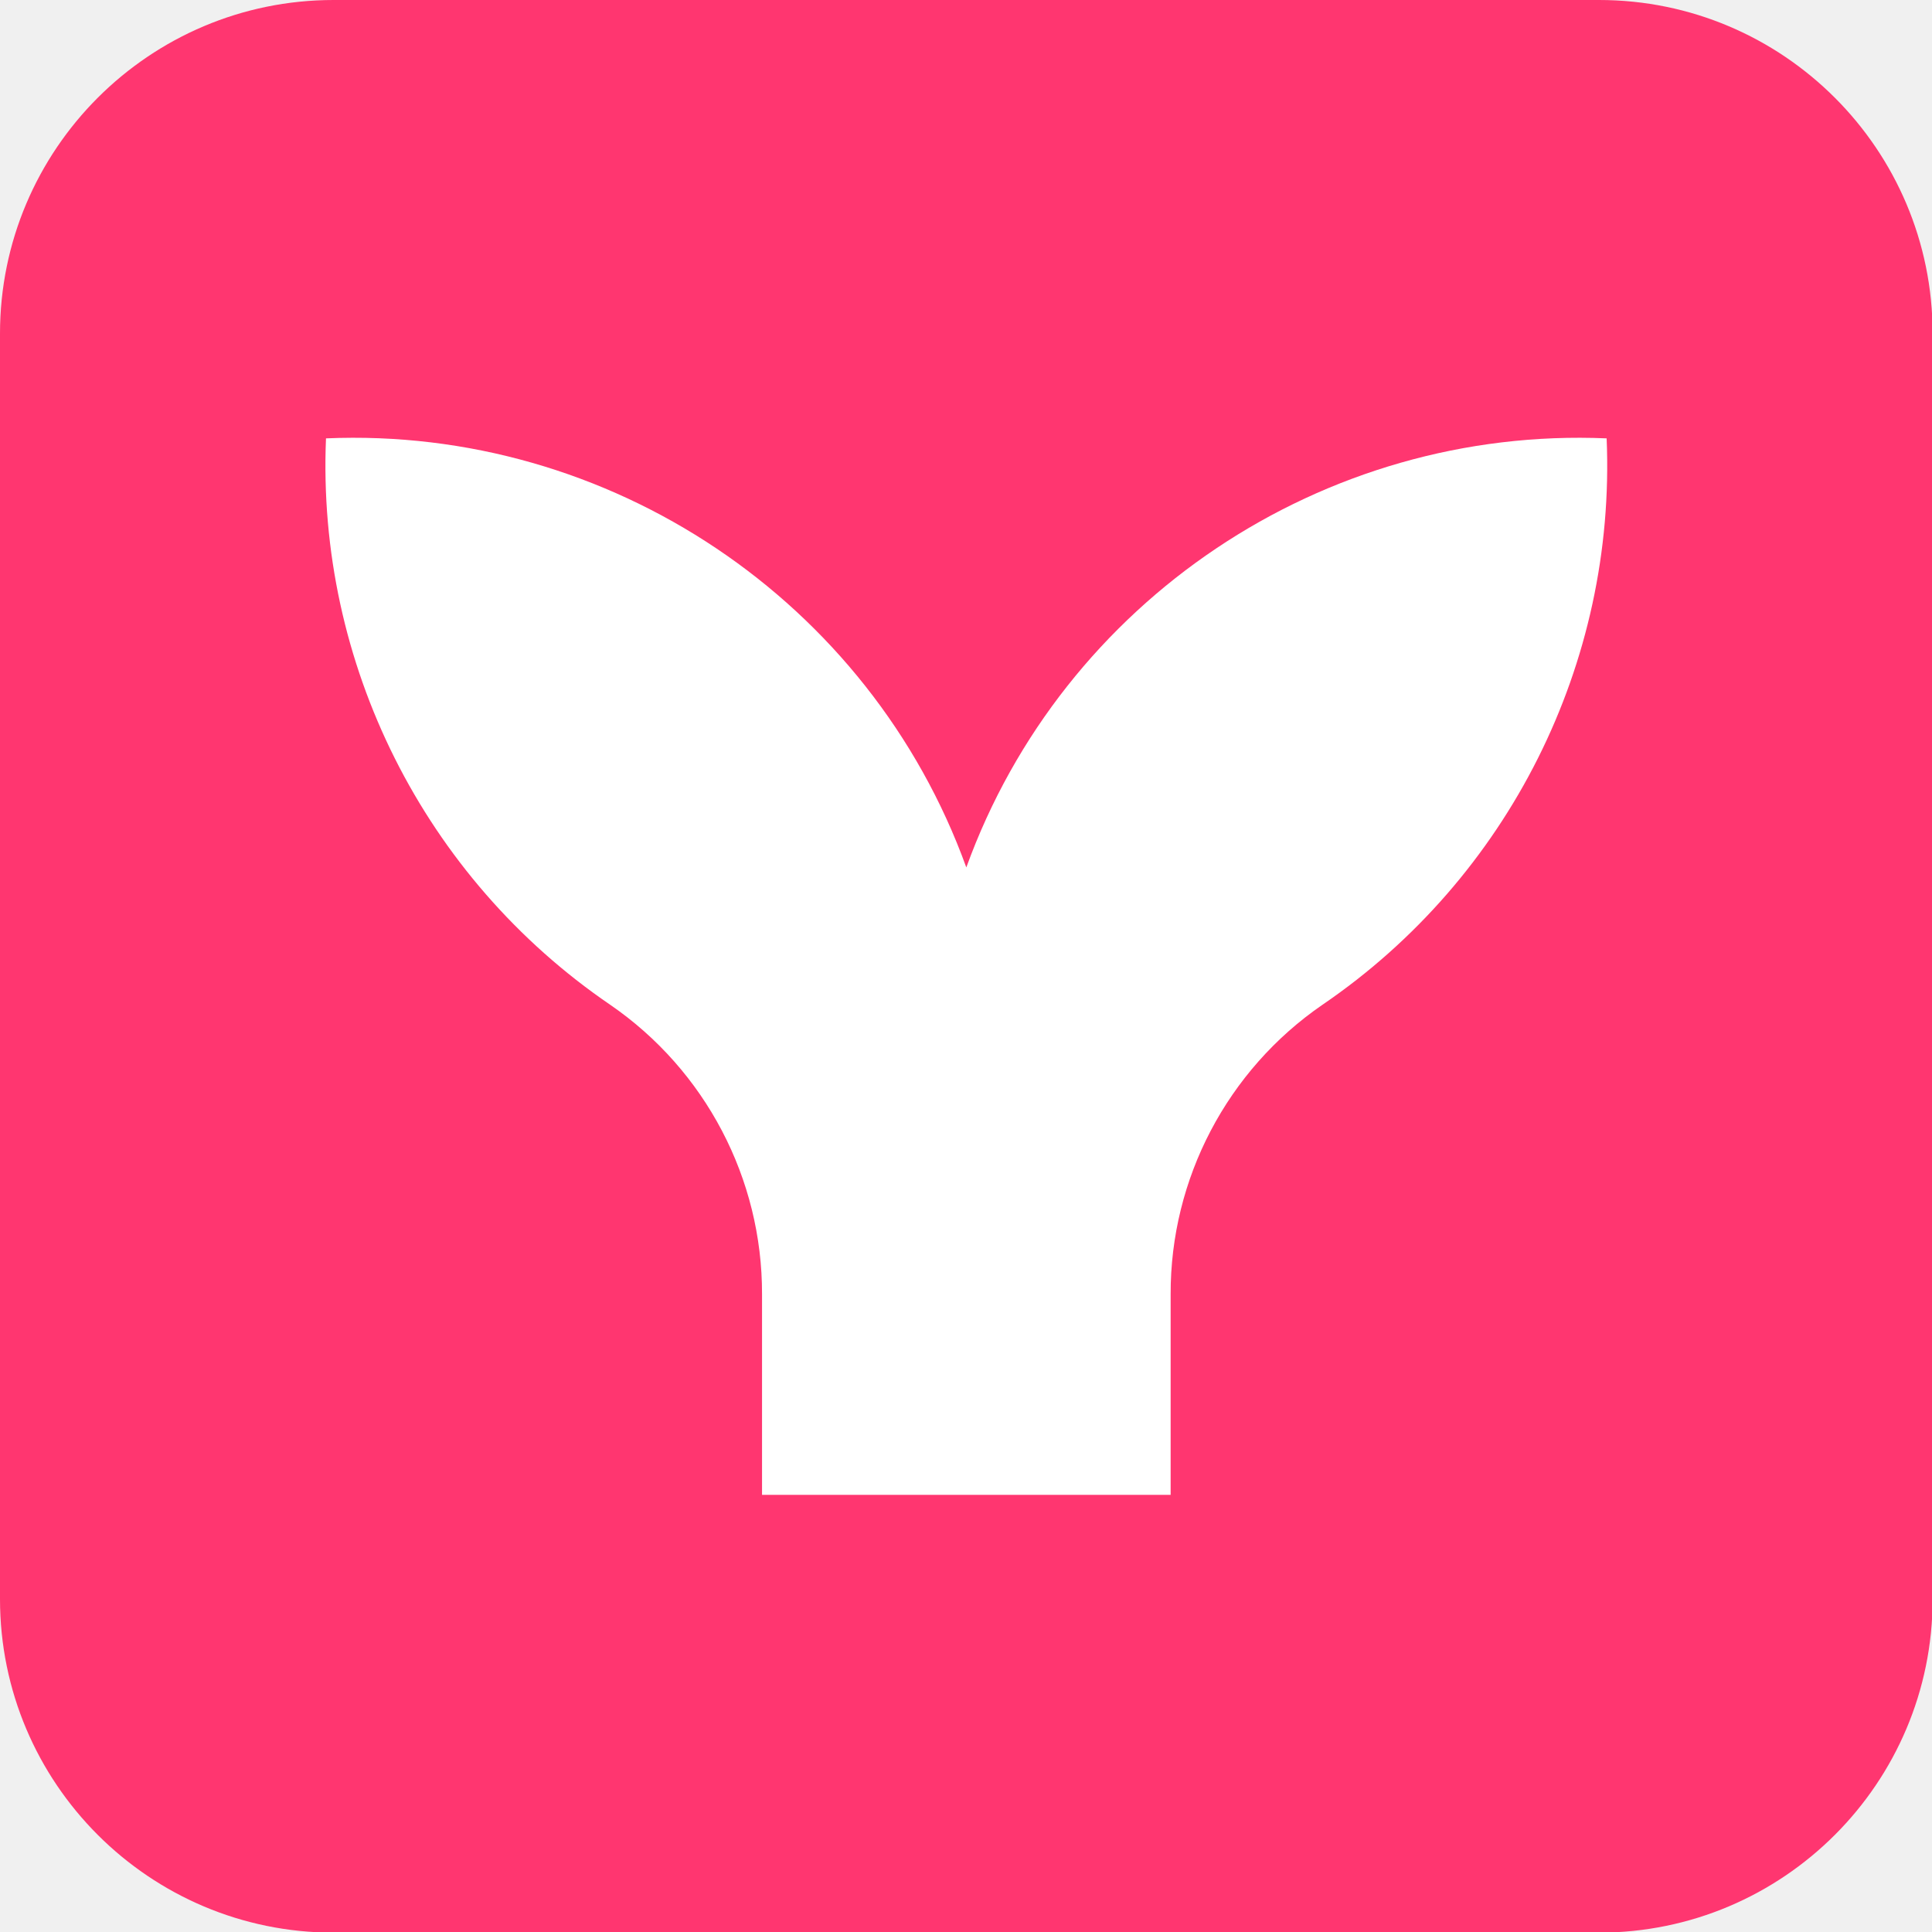
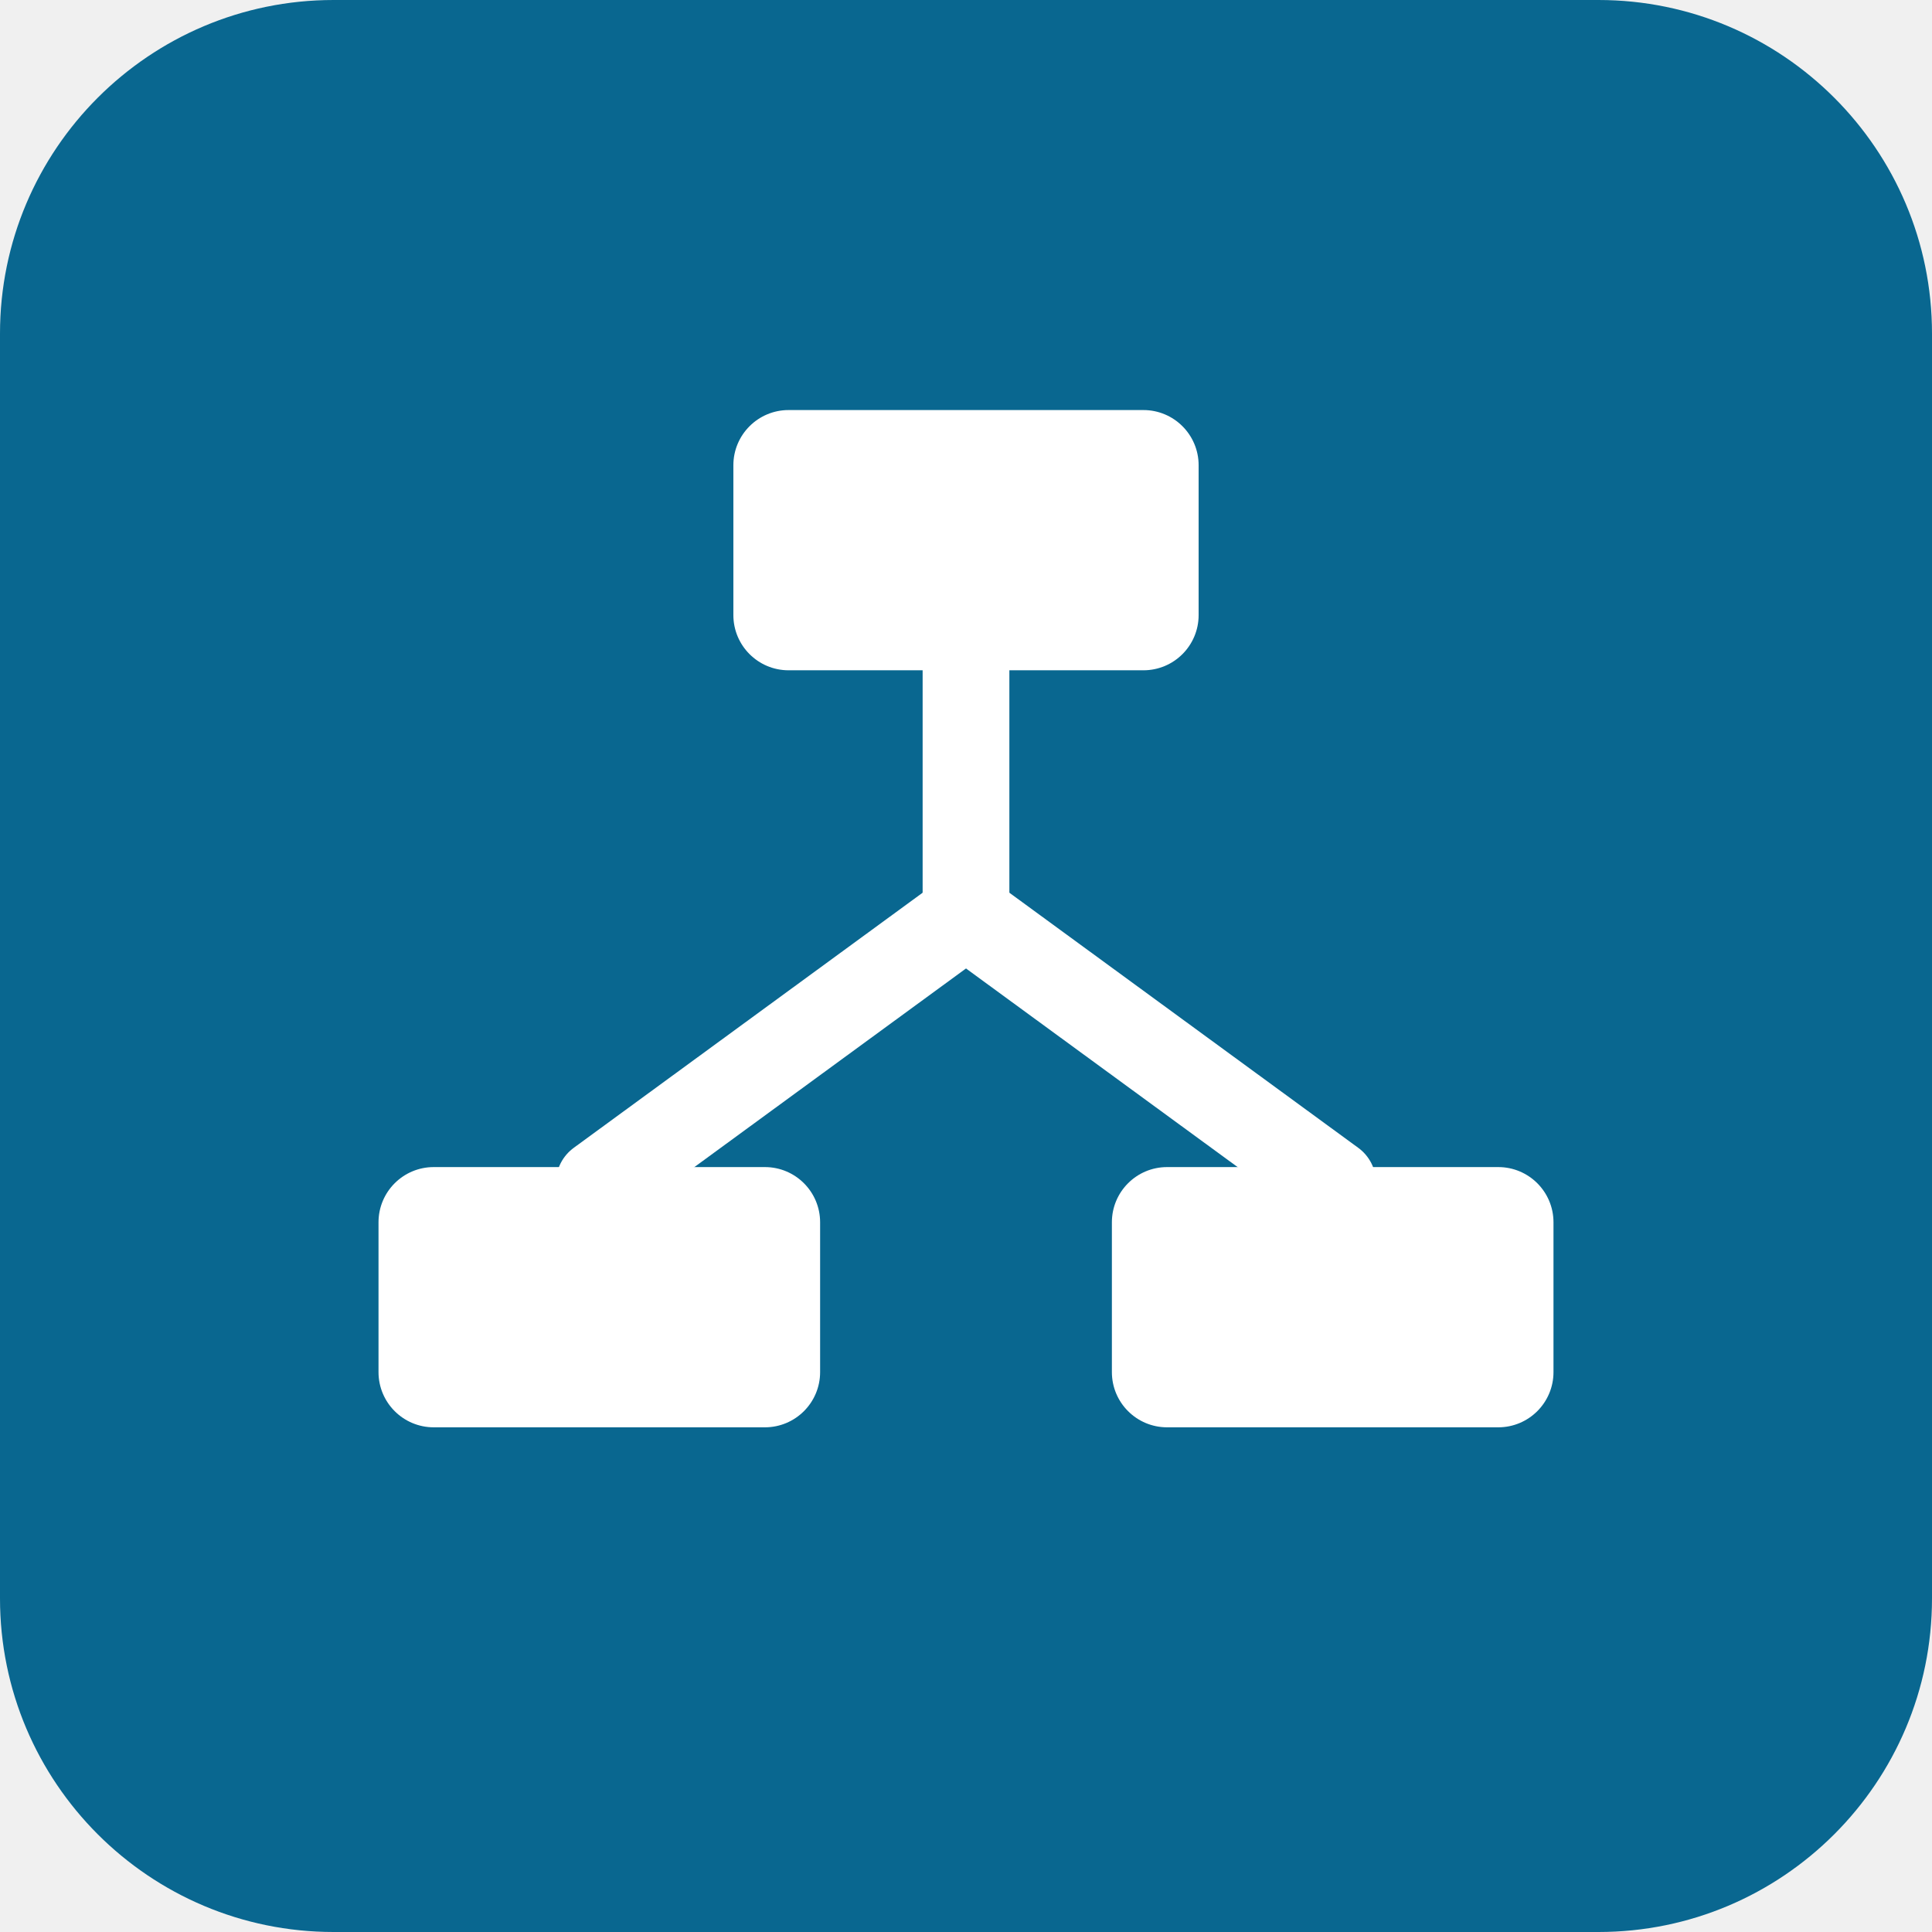
- <svg xmlns="http://www.w3.org/2000/svg" width="100%" height="100%" viewBox="0 0 490 490" version="1.1" xml:space="preserve" style="fill-rule:evenodd;clip-rule:evenodd;stroke-linejoin:round;stroke-miterlimit:2;">
-   <path d="M490.16,84.61C490.16,37.912 452.248,0 405.55,0L84.61,0C37.912,0 0,37.912 0,84.61L0,405.55C0,452.248 37.912,490.16 84.61,490.16L405.55,490.16C452.248,490.16 490.16,452.248 490.16,405.55L490.16,84.61Z" style="fill:#ff3670;" />
-   <path d="M407.48,111.18C335.587,108.103 269.573,152.338 245.08,220C220.587,152.338 154.573,108.103 82.68,111.18C80.285,168.229 107.577,222.632 154.74,254.82C178.908,271.419 193.35,298.951 193.27,328.27L193.27,379.13L296.9,379.13L296.9,328.27C296.816,298.953 311.255,271.42 335.42,254.82C382.596,222.644 409.892,168.233 407.48,111.18Z" style="fill:white;fill-rule:nonzero;" />
+ <svg xmlns="http://www.w3.org/2000/svg" width="100%" height="100%" viewBox="0 0 490 490" version="1.1">
+   <path d="M490,84.6C490,37.9 452.1,0 405.4,0L84.6,0C37.9,0 0,37.9 0,84.6L0,405.4C0,452.1 37.9,490 84.6,490L405.4,490C452.1,490 490,452.1 490,405.4L490,84.6Z" fill="#096790" />
+   <g stroke="#ffffff" stroke-width="22" stroke-linecap="round" fill="none">
+     <path d="M245,168 L245,232" />
+     <path d="M245,232 L152,300" />
+     <path d="M245,232 L338,300" />
+   </g>
+   <g fill="#ffffff">
+     <rect x="186" y="104" width="118" height="66" rx="14" />
+     <rect x="96" y="296" width="112" height="66" rx="14" />
+     <rect x="282" y="296" width="112" height="66" rx="14" />
+   </g>
</svg>
